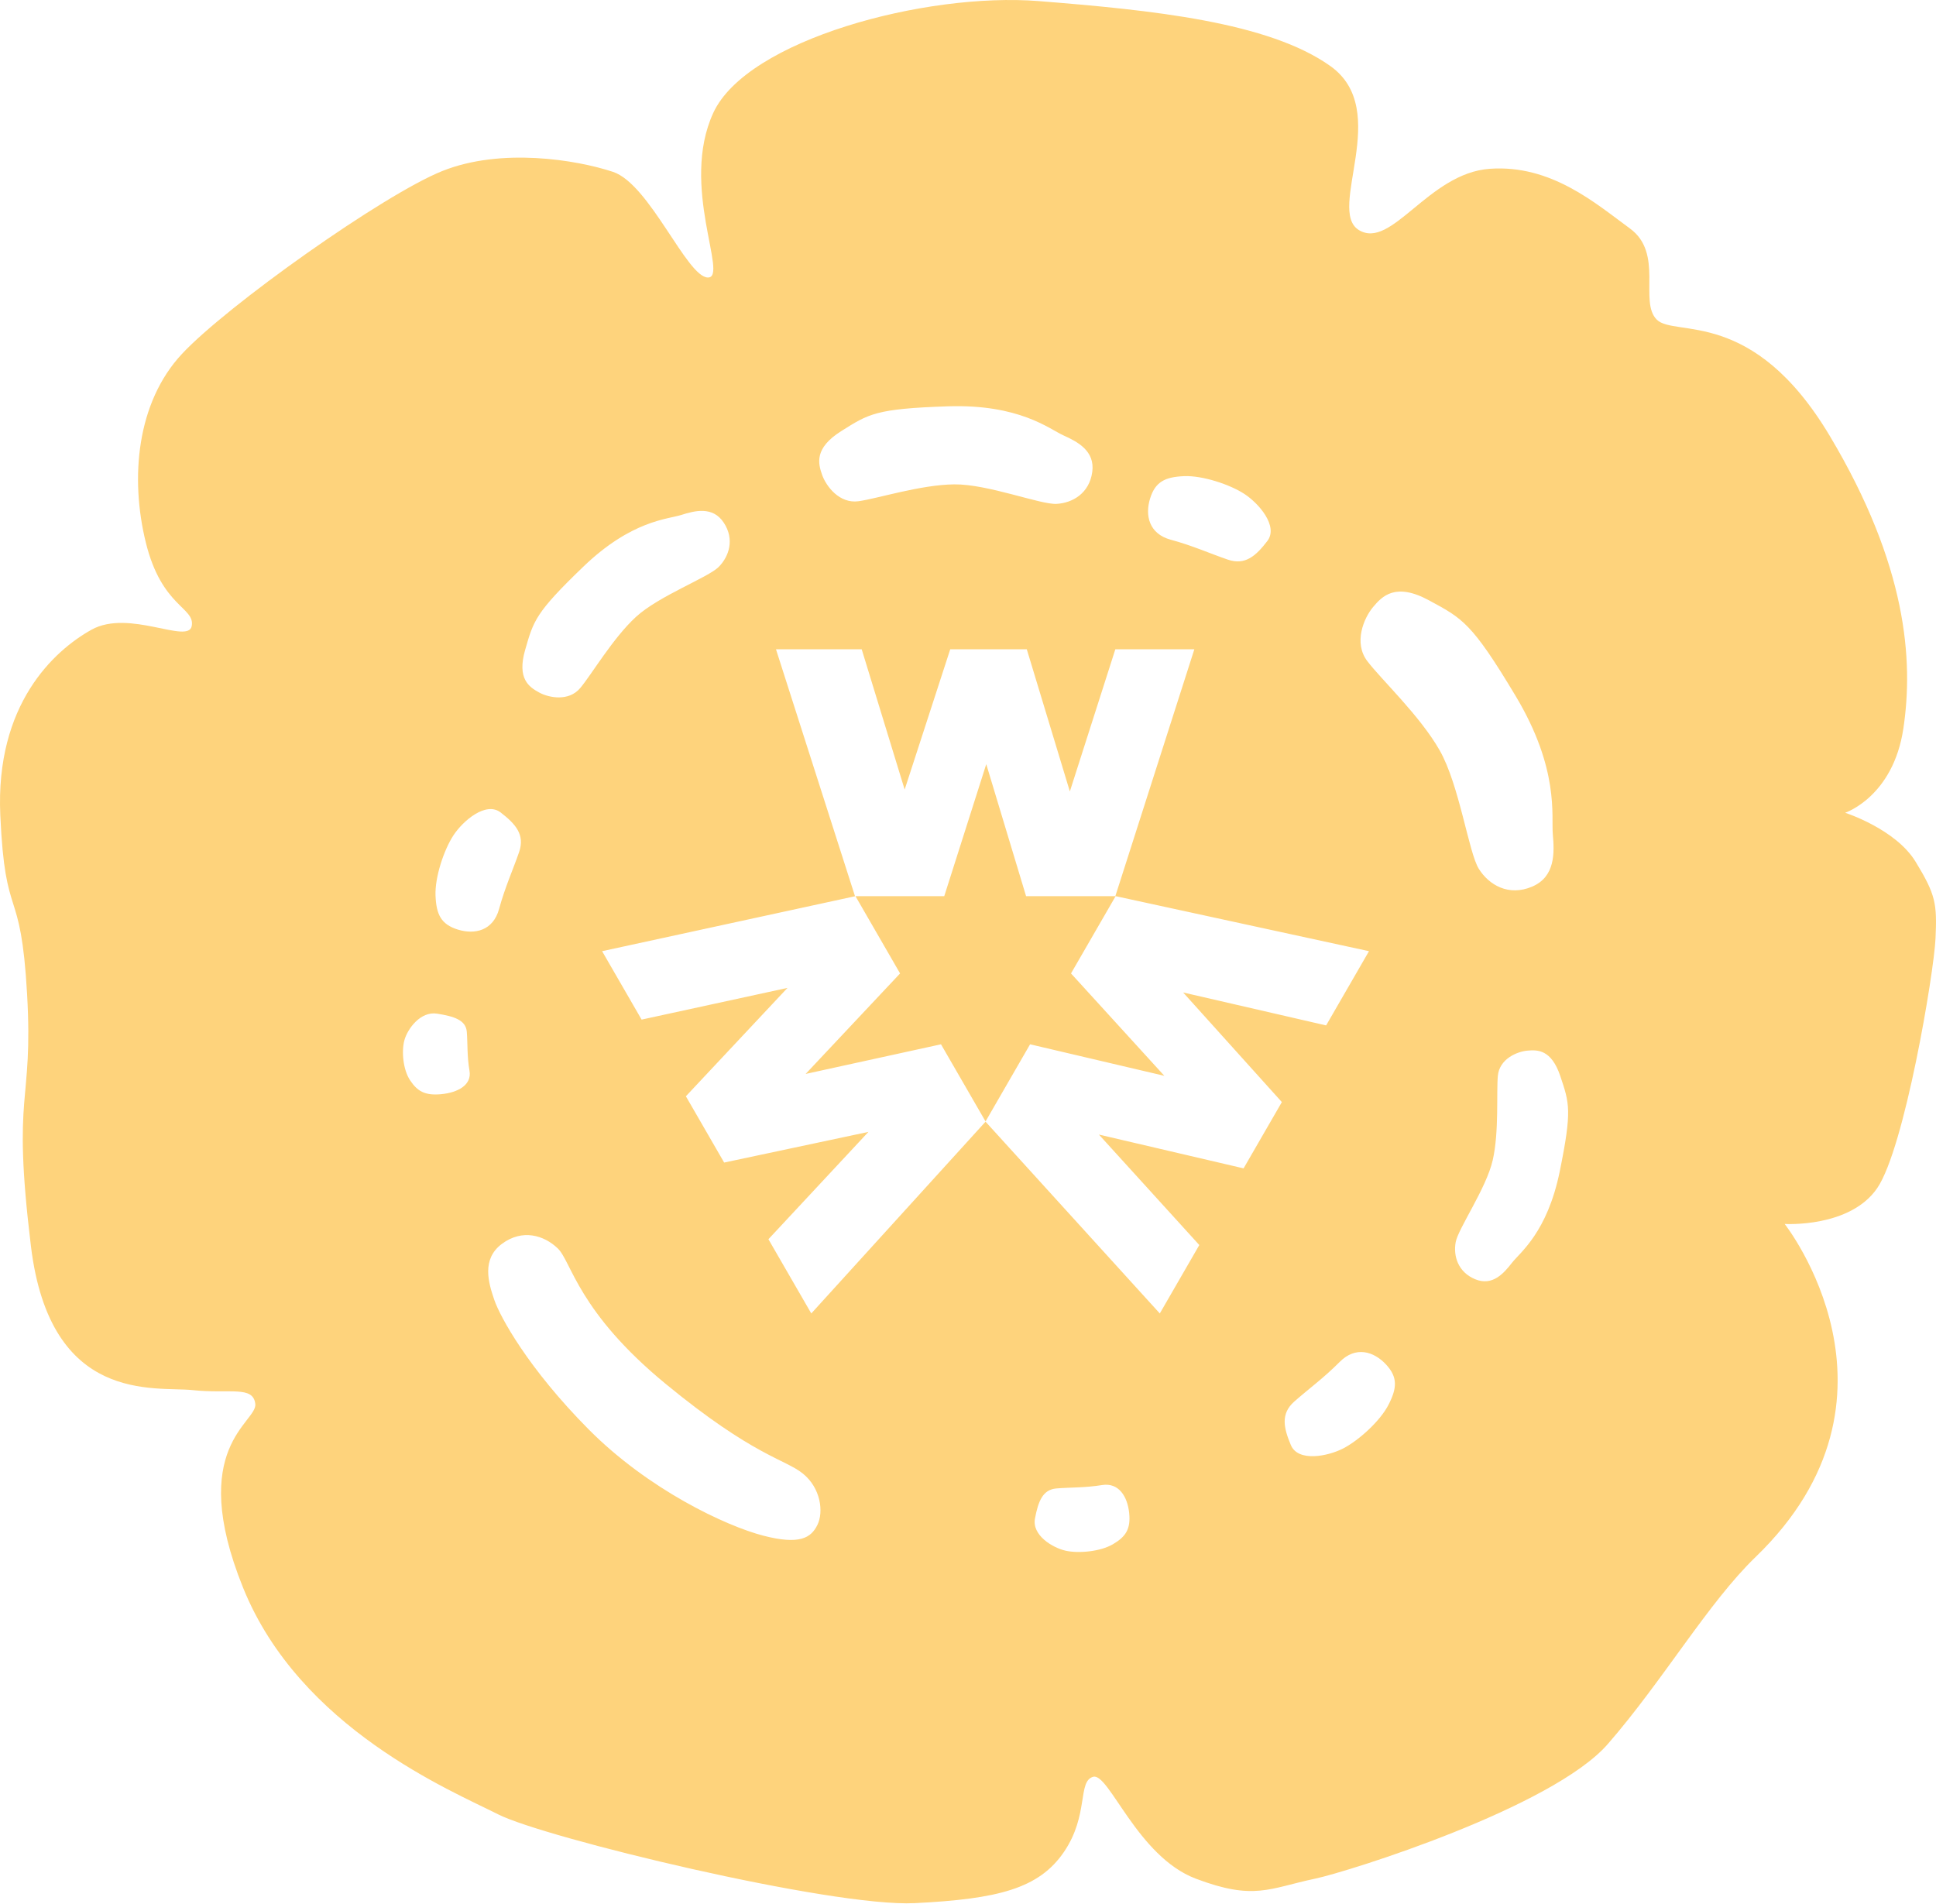
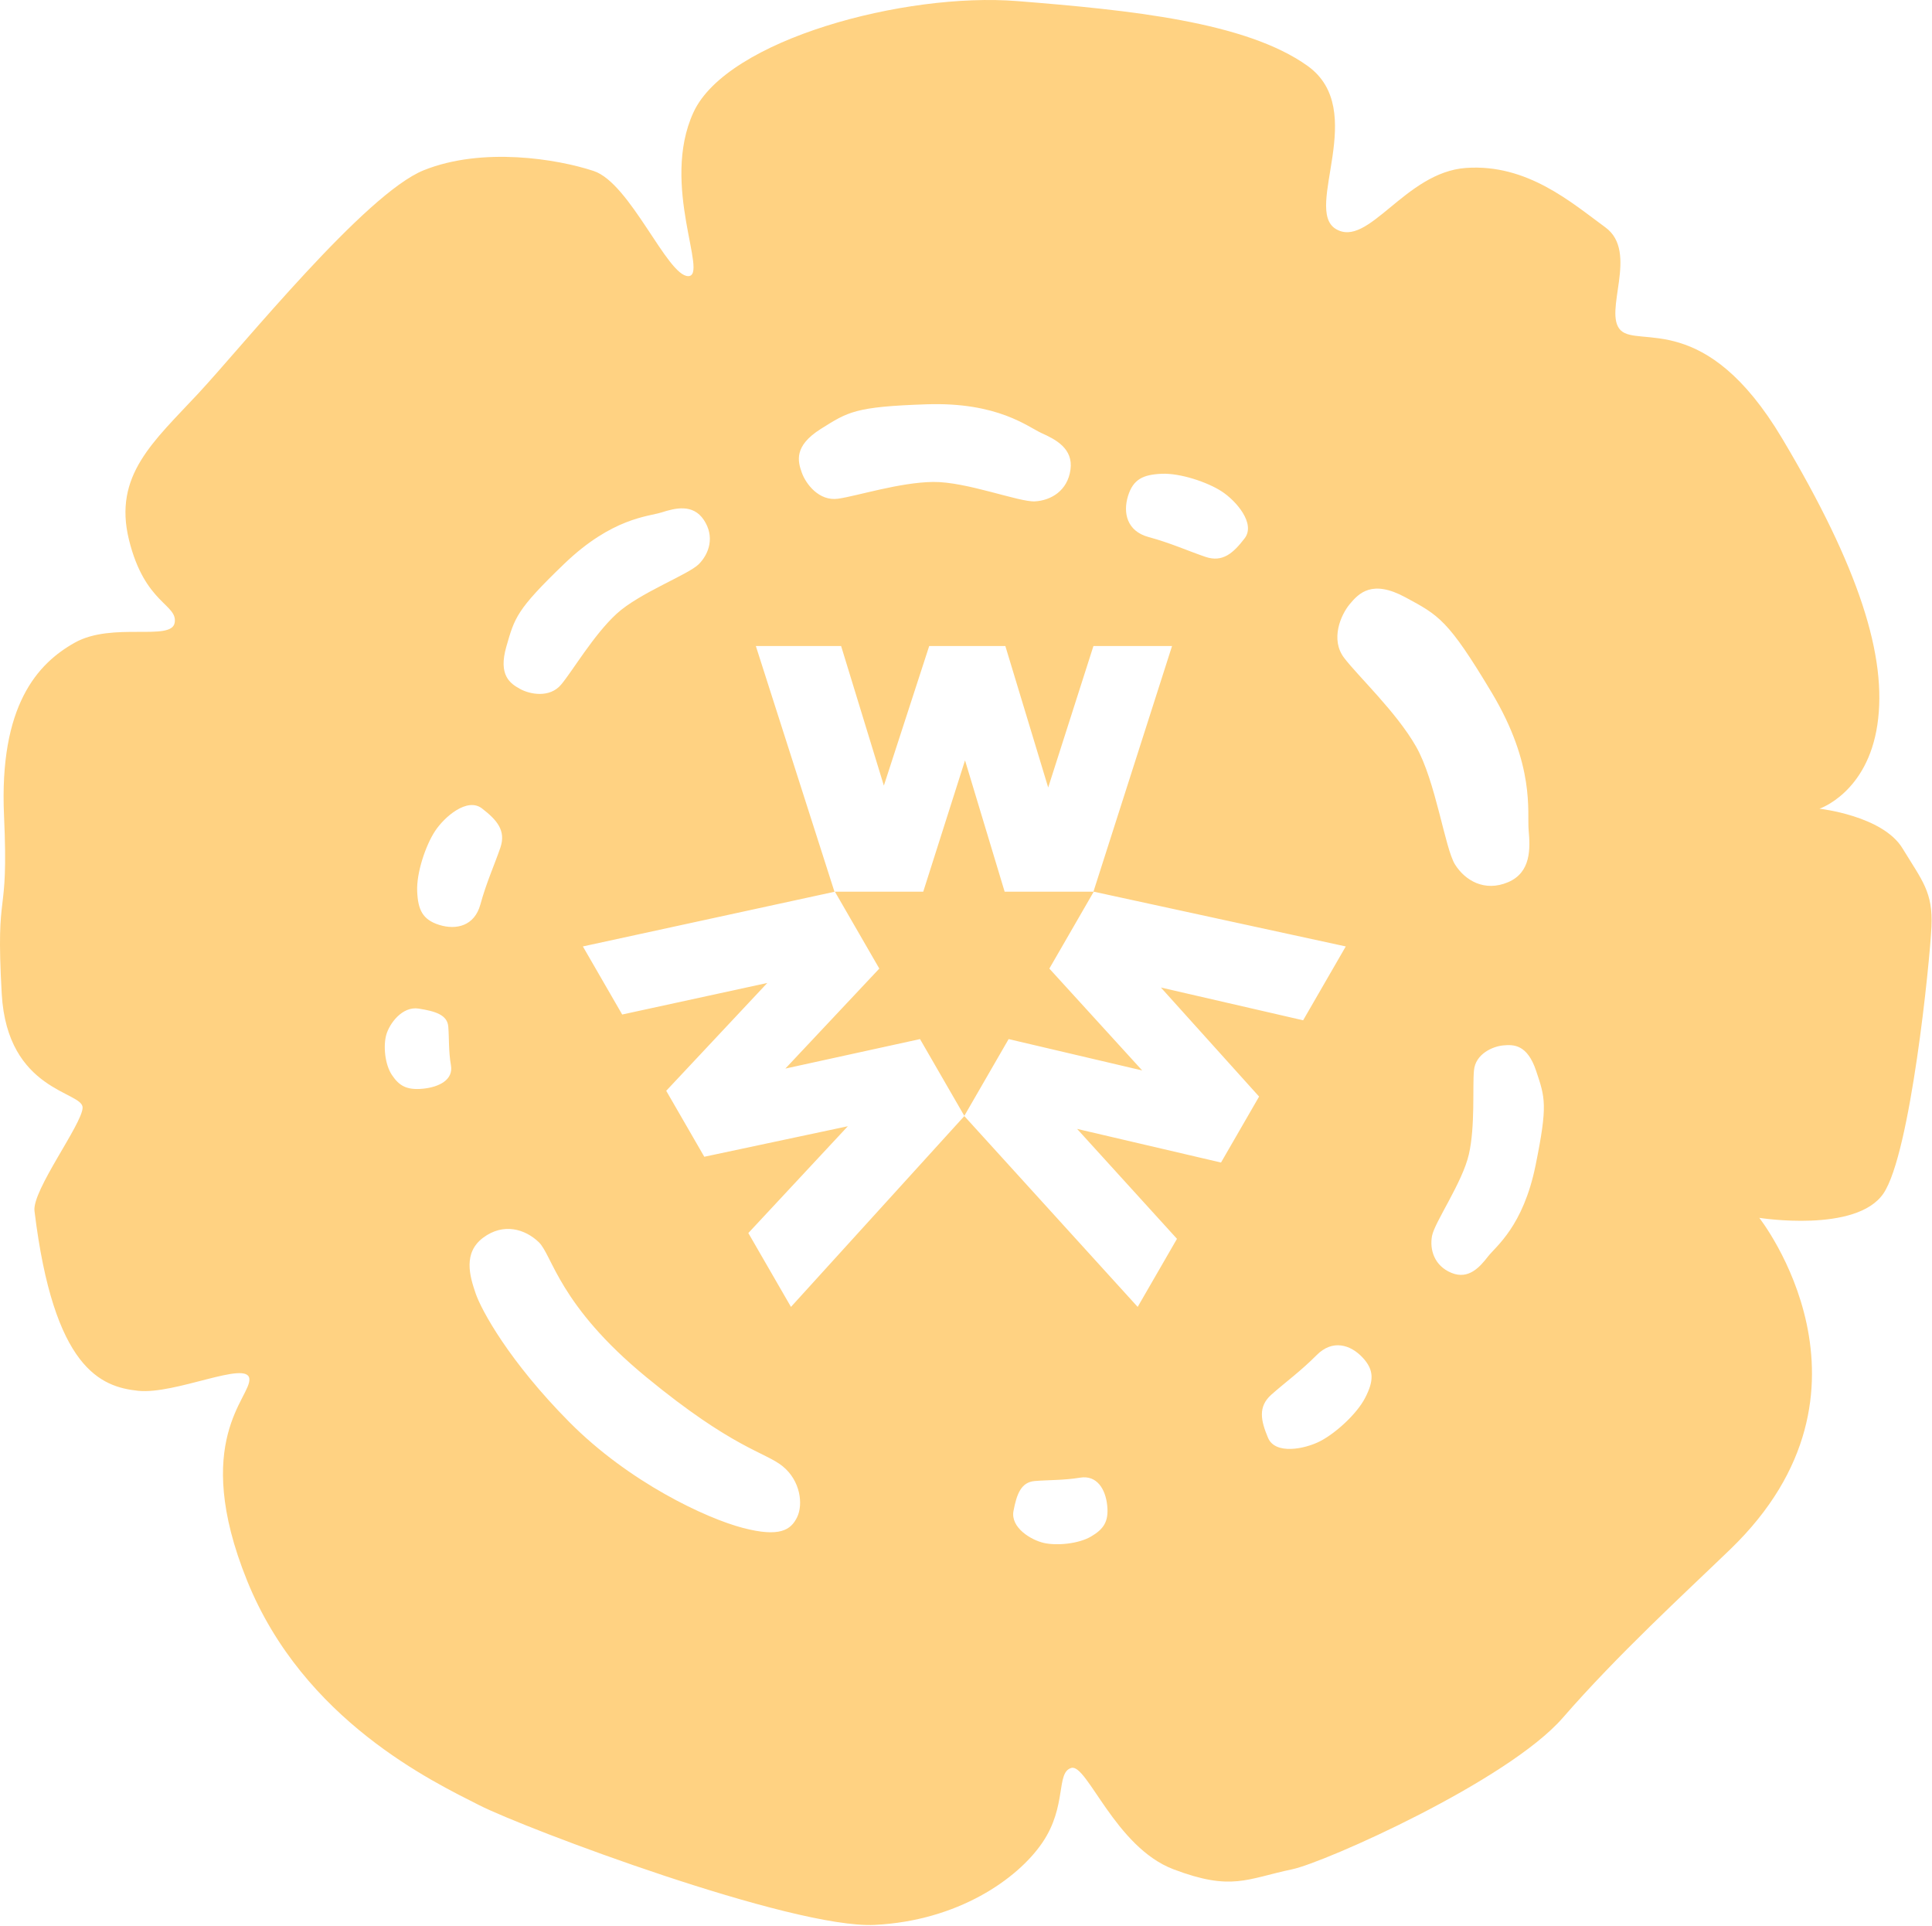
- <svg xmlns="http://www.w3.org/2000/svg" width="100%" height="100%" viewBox="0 0 2528 2486" version="1.1" xml:space="preserve" style="fill-rule:evenodd;clip-rule:evenodd;stroke-linejoin:round;stroke-miterlimit:2;">
-   <g transform="matrix(1,0,0,1,-493.5003,-453.5748)">
+ <svg xmlns="http://www.w3.org/2000/svg" width="100%" height="100%" viewBox="0 0 2536 2527" version="1.1" xml:space="preserve" style="fill-rule:evenodd;clip-rule:evenodd;stroke-linejoin:round;stroke-miterlimit:2;">
+   <g transform="matrix(1,0,0,1,-580.1093,-308.1721)">
    <g transform="matrix(1,0,0,1,6,6)">
-       <g transform="matrix(1,0,0,1,53.8854,-549)">
-         <path d="M1365,1144C1408.949,1048.571 1642.378,986.22 1790,998C1937.622,1009.78 2090.111,1025.192 2171,1083C2251.889,1140.808 2165.233,1270.81 2208,1297C2250.767,1323.19 2298.62,1222.685 2379,1217C2459.38,1211.315 2517.515,1262.493 2562,1295C2606.485,1327.507 2573.406,1390.507 2597,1414C2620.594,1437.493 2722.274,1397.07 2823,1566C2923.726,1734.93 2932.367,1858.778 2919,1948C2905.633,2037.222 2843,2058 2843,2058C2843,2058 2908.891,2079.139 2935,2122C2961.109,2164.861 2963.085,2176.348 2961,2222C2958.915,2267.652 2920.535,2495.66 2885,2548C2849.465,2600.34 2764,2595 2764,2595C2764,2595 2942.515,2821.144 2726,3030C2664.217,3089.598 2605.29,3191.201 2533.078,3274.189C2460.867,3357.177 2193.904,3440.973 2151,3450C2090.965,3462.631 2071.427,3478.994 1995,3450C1918.573,3421.006 1881.572,3311.143 1861,3317C1840.428,3322.857 1855.721,3366.883 1823,3415C1790.279,3463.117 1736.699,3476.605 1628,3482C1519.301,3487.395 1144.312,3396.633 1084,3366C1023.688,3335.367 825.215,3253.908 751,3070C676.785,2886.092 769.977,2854.225 767,2830C764.023,2805.775 733.789,2817.17 685,2812C636.211,2806.83 499.197,2831.379 474,2624C448.803,2416.621 477.354,2442.979 469,2295C460.646,2147.021 440.462,2205.485 434,2061C427.538,1916.515 503.858,1846.467 553,1819C602.142,1791.533 679.729,1838.57 684,1814C688.271,1789.43 644.807,1789.582 624,1705C603.193,1620.418 612.268,1522.147 671,1459C729.732,1395.853 934.19,1250.847 1011,1220C1087.81,1189.153 1185.993,1205.118 1234,1221C1282.007,1236.882 1330.573,1358.773 1358,1359C1385.427,1359.227 1321.051,1239.429 1365,1144ZM2412.68,1905.453C2355.263,1809.595 2343.239,1804.214 2299.572,1780.587C2255.905,1756.96 2238.572,1774.967 2226.537,1789.367C2214.502,1803.766 2200.778,1835.954 2219.038,1860.002C2237.299,1884.049 2287.698,1931.156 2313.504,1976.48C2339.309,2021.804 2351.394,2110.201 2364.654,2131.267C2377.913,2152.334 2403.47,2167.457 2434.108,2154.529C2464.745,2141.602 2463.377,2109.928 2461.254,2086.031C2459.131,2062.133 2470.098,2001.312 2412.68,1905.453ZM1720.524,2461.428L1948.068,2711.888L1999.658,2622.531L1868.546,2478.269L2057.466,2522.404L2107.444,2435.84L1978.554,2292.706L2165.252,2335.714L2221.218,2238.778L1890.389,2166.916L1832.121,2267.841L1954.002,2401.553L1778.688,2360.388L1720.524,2461.132L1662.359,2360.388L1485.62,2399.085L1608.927,2267.841L1550.673,2166.942L1666.591,2166.942L1721.448,1994.533L1773.456,2166.942L1889.994,2166.942L1993.174,1844.505L1889.994,1844.505L1830.615,2030.183L1774.377,1844.505L1674.422,1844.505L1614.909,2027.694L1558.805,1844.505L1446.874,1844.505L1550.053,2166.942L1550.537,2166.942L1219.829,2238.778L1271.419,2328.134L1461.911,2286.719L1329.228,2428.261L1379.205,2514.825L1567.608,2474.771L1437.014,2614.952L1492.979,2711.888L1720.524,2461.428ZM1202,2863C1280.651,2942.37 1381.954,2989.486 1430,3002C1478.046,3014.514 1492.753,3004.857 1501,2988C1509.247,2971.143 1505.475,2939.99 1482,2921C1458.525,2902.01 1417.782,2898.379 1303,2804C1188.218,2709.621 1179.907,2644.29 1162,2627C1144.093,2609.71 1115.663,2601.129 1089,2621C1062.337,2640.871 1071.23,2671.301 1079,2694C1086.77,2716.699 1123.349,2783.63 1202,2863ZM1670.905,1527.217C1577.058,1530.369 1568.009,1537.02 1532.199,1559.509C1496.388,1581.997 1501.937,1602.09 1507.159,1616.814C1512.38,1631.538 1529.713,1654.757 1554.913,1651.13C1580.113,1647.502 1635.761,1629.634 1679.556,1629.132C1723.352,1628.629 1792.338,1655.781 1813.238,1654.617C1834.138,1653.452 1856.031,1640.818 1859.864,1613.01C1863.696,1585.202 1840.25,1573.294 1822.092,1565.112C1803.933,1556.93 1764.751,1524.064 1670.905,1527.217ZM1195.364,1736.583C1132.458,1797.066 1130.293,1807.324 1119.368,1845.248C1108.442,1883.172 1124.622,1893.739 1137.277,1900.764C1149.932,1907.789 1176.176,1913.218 1191.358,1895.037C1206.541,1876.857 1234.012,1829.835 1263.964,1802.285C1293.916,1774.734 1358.265,1750.825 1371.99,1737.033C1385.715,1723.241 1393.079,1700.832 1378.641,1679.059C1364.202,1657.286 1340.685,1663.542 1323.111,1669.114C1305.537,1674.686 1258.27,1676.1 1195.364,1736.583ZM2470.315,2526.308C2486.604,2446.398 2482.835,2437.318 2471.144,2402.214C2459.453,2367.11 2441.43,2367.442 2427.989,2368.661C2414.549,2369.88 2391.517,2379.483 2389.482,2401.543C2387.448,2423.603 2391.248,2474.453 2382.832,2511.535C2374.415,2548.618 2337.65,2600.976 2334.412,2618.872C2331.173,2636.769 2337.383,2657.989 2360.003,2667.248C2382.623,2676.507 2397.374,2659.293 2407.921,2645.736C2418.469,2632.178 2454.026,2606.219 2470.315,2526.308ZM1872.519,2936.013C1850.446,2939.63 1831.076,2938.914 1813,2940.422C1794.923,2941.93 1789.271,2957.717 1785.07,2979.653C1780.869,3001.588 1808.203,3017.945 1825.094,3021.723C1841.984,3025.501 1870.417,3022.913 1886.779,3013.318C1903.14,3003.723 1910.308,2993.898 1908.078,2972.485C1905.848,2951.073 1894.592,2932.395 1872.519,2936.013ZM1046.666,2394.91C1043.382,2376.052 1044.387,2359.482 1043.15,2344.031C1041.914,2328.58 1026.223,2323.837 1004.367,2320.37C982.511,2316.904 965.757,2340.376 961.73,2354.843C957.702,2369.311 959.863,2393.613 969.206,2407.551C978.549,2421.489 988.26,2427.562 1009.69,2425.532C1031.119,2423.501 1049.951,2413.767 1046.666,2394.91ZM1085.317,2183.615C1093.085,2155.134 1103.71,2131.884 1111.496,2109.211C1119.281,2086.539 1106.721,2072.588 1087.396,2057.648C1068.071,2042.709 1038.05,2068.643 1025.696,2087.504C1013.343,2106.365 1001.309,2142.125 1002.32,2166.333C1003.331,2190.541 1009.279,2203.666 1031.387,2210.545C1053.494,2217.425 1077.549,2212.096 1085.317,2183.615ZM1962.463,1701.462C1990.966,1709.149 2014.245,1719.709 2036.94,1727.43C2059.634,1735.151 2073.55,1722.551 2088.434,1703.184C2103.319,1683.817 2077.3,1653.869 2058.404,1641.569C2039.508,1629.269 2003.715,1617.337 1979.51,1618.416C1955.304,1619.496 1942.197,1625.481 1935.38,1647.608C1928.563,1669.735 1933.96,1693.774 1962.463,1701.462ZM2183.02,2775.137C2162.236,2796.103 2141.541,2811.108 2123.602,2827.009C2105.662,2842.91 2109.727,2861.237 2119.192,2883.755C2128.657,2906.273 2167.556,2898.48 2187.594,2888.146C2207.633,2877.811 2235.713,2852.611 2246.752,2831.042C2257.79,2809.473 2259.075,2795.122 2243.22,2778.249C2227.364,2761.376 2203.804,2754.172 2183.02,2775.137Z" style="fill:rgb(254,211,124);" />
+       <g transform="matrix(1,0,0,1,119.3854,-694.4027)">
+         <path d="M1365,1144C1408.949,1048.571 1642.378,986.22 1790,998C1937.622,1009.78 2090.111,1025.192 2171,1083C2251.889,1140.808 2165.233,1270.81 2208,1297C2250.767,1323.19 2298.62,1222.685 2379,1217C2459.38,1211.315 2517.515,1262.493 2562,1295C2606.485,1327.507 2558.406,1406.507 2582,1430C2605.594,1453.493 2693.274,1403.07 2794,1572C2894.726,1740.93 2932.367,1858.778 2919,1948C2905.633,2037.222 2843,2058 2843,2058C2843,2058 2925.891,2067.139 2952,2110C2978.109,2152.861 2992.085,2167.348 2990,2213C2987.915,2258.652 2962.535,2510.66 2927,2563C2891.465,2615.34 2764,2595 2764,2595C2764,2595 2942.515,2821.144 2726,3030C2664.217,3089.598 2578.29,3168.201 2506.078,3251.189C2433.867,3334.177 2193.904,3440.973 2151,3450C2090.965,3462.631 2071.427,3478.994 1995,3450C1918.573,3421.006 1881.572,3311.143 1861,3317C1840.428,3322.857 1855.721,3366.883 1823,3415C1790.279,3463.117 1711.699,3517.605 1603,3523C1494.301,3528.395 1144.312,3396.633 1084,3366C1023.688,3335.367 853.215,3254.908 779,3071C704.785,2887.092 784.977,2830.225 782,2806C779.023,2781.775 684.789,2827.17 636,2822C587.211,2816.83 525.197,2793.379 500,2586C496.72,2559.006 562.448,2472.208 563.161,2450.509C563.874,2428.81 464.267,2429.717 457,2301C448.646,2153.021 466.462,2211.485 460,2067C453.538,1922.515 503.858,1867.467 553,1840C602.142,1812.533 679.729,1838.57 684,1814C688.271,1789.43 644.807,1789.582 624,1705C603.193,1620.418 656.268,1576.147 715,1513C773.732,1449.853 934.19,1250.847 1011,1220C1087.81,1189.153 1185.993,1205.118 1234,1221C1282.007,1236.882 1330.573,1358.773 1358,1359C1385.427,1359.227 1321.051,1239.429 1365,1144ZM2412.68,1905.453C2355.263,1809.595 2343.239,1804.214 2299.572,1780.587C2255.905,1756.96 2238.572,1774.967 2226.537,1789.367C2214.502,1803.766 2200.778,1835.954 2219.038,1860.002C2237.299,1884.049 2287.698,1931.156 2313.504,1976.48C2339.309,2021.804 2351.394,2110.201 2364.654,2131.267C2377.913,2152.334 2403.47,2167.457 2434.108,2154.529C2464.745,2141.602 2463.377,2109.928 2461.254,2086.031C2459.131,2062.133 2470.098,2001.312 2412.68,1905.453ZM1720.524,2461.428L1948.068,2711.888L1999.658,2622.531L1868.546,2478.269L2057.466,2522.404L2107.444,2435.84L1978.554,2292.706L2165.252,2335.714L2221.218,2238.778L1890.389,2166.916L1832.121,2267.841L1954.002,2401.553L1778.688,2360.388L1720.524,2461.132L1662.359,2360.388L1485.62,2399.085L1608.927,2267.841L1550.673,2166.942L1666.591,2166.942L1721.448,1994.533L1773.456,2166.942L1889.994,2166.942L1993.174,1844.505L1889.994,1844.505L1830.615,2030.183L1774.377,1844.505L1674.422,1844.505L1614.909,2027.694L1558.805,1844.505L1446.874,1844.505L1550.053,2166.942L1550.537,2166.942L1219.829,2238.778L1271.419,2328.134L1461.911,2286.719L1329.228,2428.261L1379.205,2514.825L1567.608,2474.771L1437.014,2614.952L1492.979,2711.888L1720.524,2461.428ZM1202,2863C1280.651,2942.37 1381.954,2989.486 1430,3002C1478.046,3014.514 1492.753,3004.857 1501,2988C1509.247,2971.143 1505.475,2939.99 1482,2921C1458.525,2902.01 1417.782,2898.379 1303,2804C1188.218,2709.621 1179.907,2644.29 1162,2627C1144.093,2609.71 1115.663,2601.129 1089,2621C1062.337,2640.871 1071.23,2671.301 1079,2694C1086.77,2716.699 1123.349,2783.63 1202,2863ZM1670.905,1527.217C1577.058,1530.369 1568.009,1537.02 1532.199,1559.509C1496.388,1581.997 1501.937,1602.09 1507.159,1616.814C1512.38,1631.538 1529.713,1654.757 1554.913,1651.13C1580.113,1647.502 1635.761,1629.634 1679.556,1629.132C1723.352,1628.629 1792.338,1655.781 1813.238,1654.617C1834.138,1653.452 1856.031,1640.818 1859.864,1613.01C1863.696,1585.202 1840.25,1573.294 1822.092,1565.112C1803.933,1556.93 1764.751,1524.064 1670.905,1527.217ZM1195.364,1736.583C1132.458,1797.066 1130.293,1807.324 1119.368,1845.248C1108.442,1883.172 1124.622,1893.739 1137.277,1900.764C1149.932,1907.789 1176.176,1913.218 1191.358,1895.037C1206.541,1876.857 1234.012,1829.835 1263.964,1802.285C1293.916,1774.734 1358.265,1750.825 1371.99,1737.033C1385.715,1723.241 1393.079,1700.832 1378.641,1679.059C1364.202,1657.286 1340.685,1663.542 1323.111,1669.114C1305.537,1674.686 1258.27,1676.1 1195.364,1736.583ZM2470.315,2526.308C2486.604,2446.398 2482.835,2437.318 2471.144,2402.214C2459.453,2367.11 2441.43,2367.442 2427.989,2368.661C2414.549,2369.88 2391.517,2379.483 2389.482,2401.543C2387.448,2423.603 2391.248,2474.453 2382.832,2511.535C2374.415,2548.618 2337.65,2600.976 2334.412,2618.872C2331.173,2636.769 2337.383,2657.989 2360.003,2667.248C2382.623,2676.507 2397.374,2659.293 2407.921,2645.736C2418.469,2632.178 2454.026,2606.219 2470.315,2526.308ZM1872.519,2936.013C1850.446,2939.63 1831.076,2938.914 1813,2940.422C1794.923,2941.93 1789.271,2957.717 1785.07,2979.653C1780.869,3001.588 1808.203,3017.945 1825.094,3021.723C1841.984,3025.501 1870.417,3022.913 1886.779,3013.318C1903.14,3003.723 1910.308,2993.898 1908.078,2972.485C1905.848,2951.073 1894.592,2932.395 1872.519,2936.013ZM1046.666,2394.91C1043.382,2376.052 1044.387,2359.482 1043.15,2344.031C1041.914,2328.58 1026.223,2323.837 1004.367,2320.37C982.511,2316.904 965.757,2340.376 961.73,2354.843C957.702,2369.311 959.863,2393.613 969.206,2407.551C978.549,2421.489 988.26,2427.562 1009.69,2425.532C1031.119,2423.501 1049.951,2413.767 1046.666,2394.91ZM1085.317,2183.615C1093.085,2155.134 1103.71,2131.884 1111.496,2109.211C1119.281,2086.539 1106.721,2072.588 1087.396,2057.648C1068.071,2042.709 1038.05,2068.643 1025.696,2087.504C1013.343,2106.365 1001.309,2142.125 1002.32,2166.333C1003.331,2190.541 1009.279,2203.666 1031.387,2210.545C1053.494,2217.425 1077.549,2212.096 1085.317,2183.615ZM1962.463,1701.462C1990.966,1709.149 2014.245,1719.709 2036.94,1727.43C2059.634,1735.151 2073.55,1722.551 2088.434,1703.184C2103.319,1683.817 2077.3,1653.869 2058.404,1641.569C2039.508,1629.269 2003.715,1617.337 1979.51,1618.416C1955.304,1619.496 1942.197,1625.481 1935.38,1647.608C1928.563,1669.735 1933.96,1693.774 1962.463,1701.462ZM2183.02,2775.137C2162.236,2796.103 2141.541,2811.108 2123.602,2827.009C2105.662,2842.91 2109.727,2861.237 2119.192,2883.755C2128.657,2906.273 2167.556,2898.48 2187.594,2888.146C2207.633,2877.811 2235.713,2852.611 2246.752,2831.042C2257.79,2809.473 2259.075,2795.122 2243.22,2778.249C2227.364,2761.376 2203.804,2754.172 2183.02,2775.137Z" style="fill:rgb(255,210,130);" />
      </g>
    </g>
  </g>
</svg>
